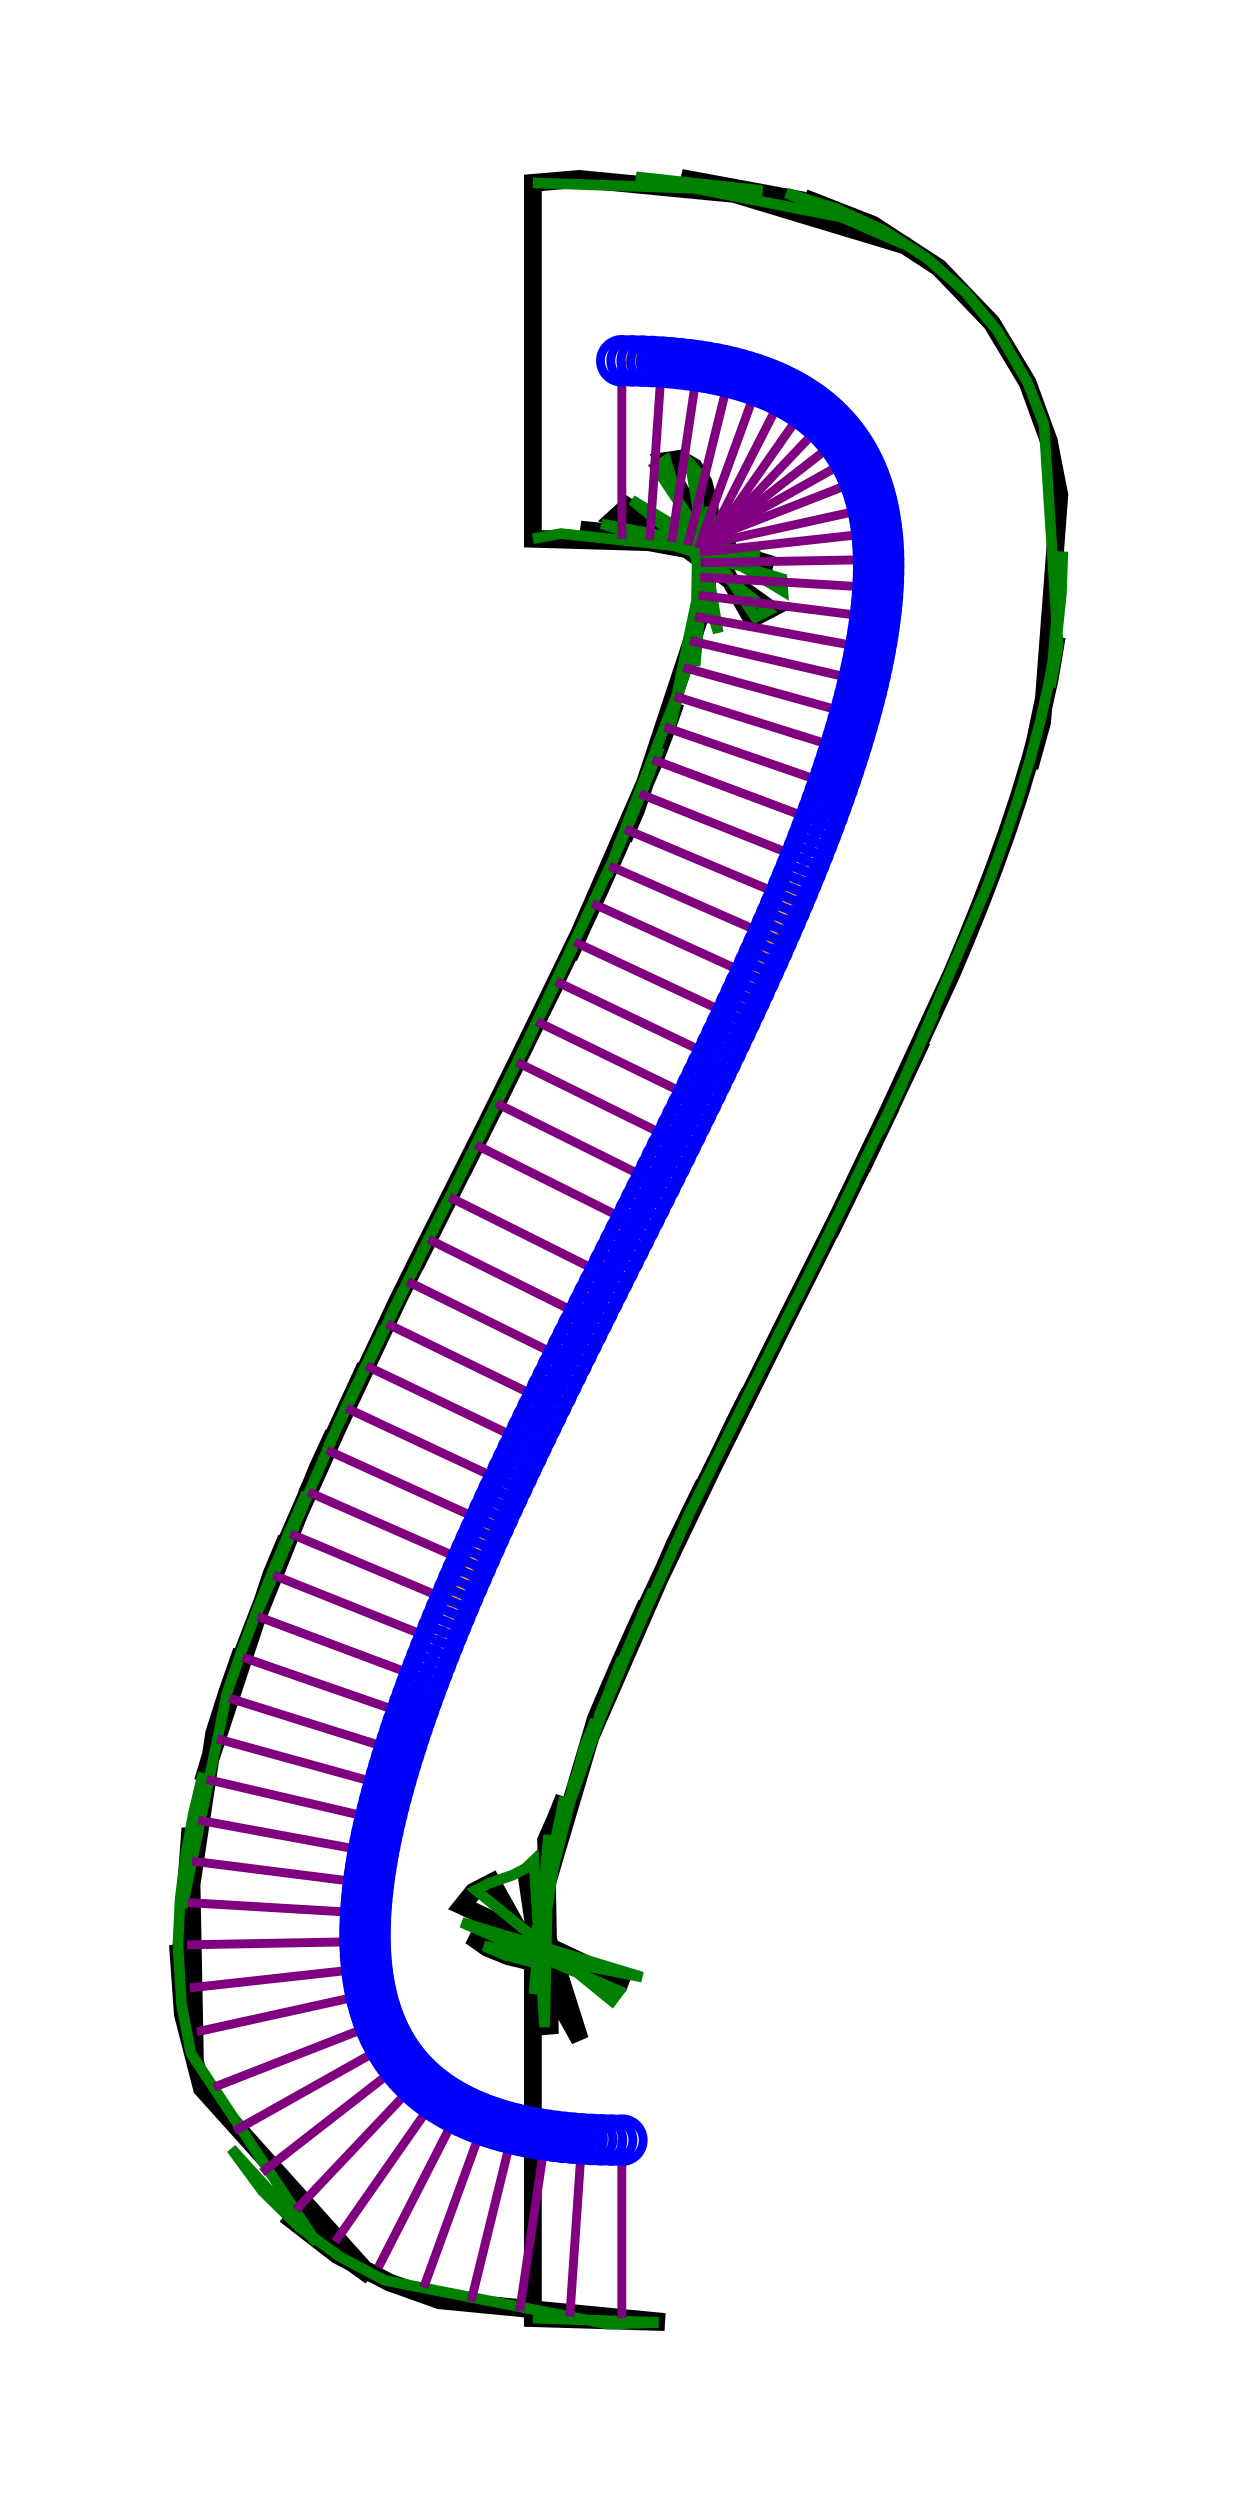
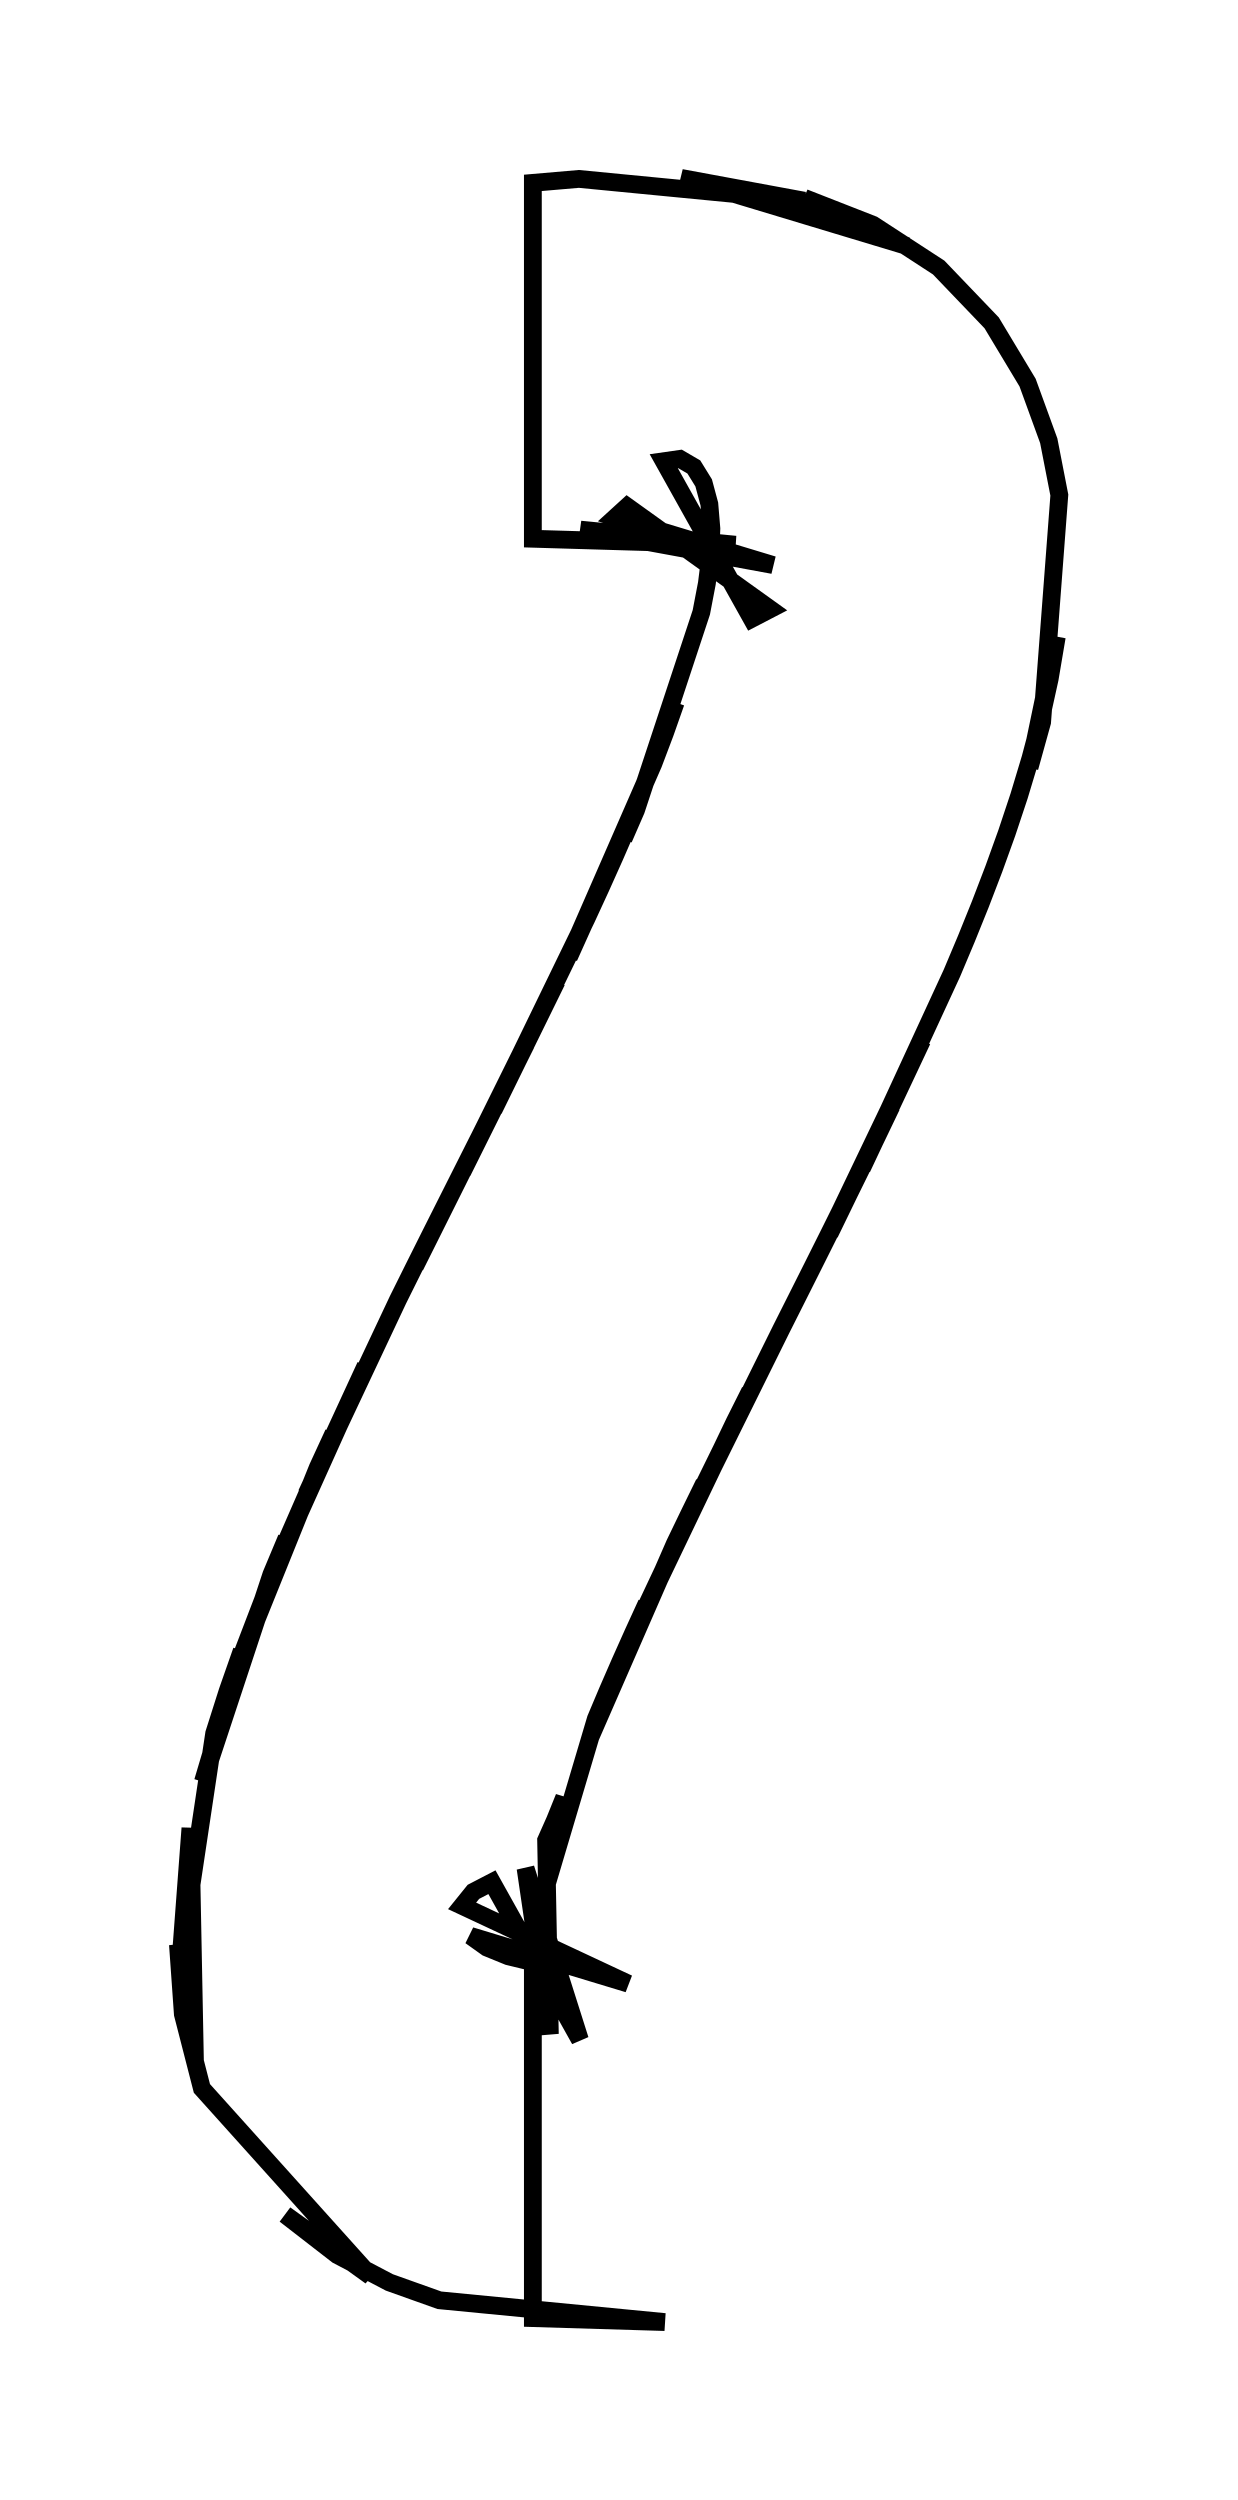
<svg xmlns="http://www.w3.org/2000/svg" viewBox="-34.947 -20.277 69.534 140.499">
  <path d="M -24.947 89.007 L -24.671 92.92 L -23.6 97.091 L -14.113 107.646 L -18.925 104.184 L -15.99 106.458 L -13.066 107.994 L -10.253 108.997 L 2.413 110.222 L -5 110 L -5 90 L -6.385 89.665 L -7.581 89.177 L -8.499 88.522 L 0.359 91.204 L -8.978 86.833 L -8.341 86.043 L -7.3 85.502 L -2.356 94.358 L -5.412 84.72 L -4.046 94.034 L -4.256 83.145 L -3.755 82.018 L -3.237 80.735 L -4.976 89.073 L -4.779 87.494 L -1.462 76.325 L -0.795 74.745 L -0.093 73.132 L 0.639 71.494 L 1.397 69.837 L -1.769 77.351 L 2.98 66.477 L 3.799 64.78 L 4.634 63.073 L 1.19 70.389 L 6.341 59.632 L 7.209 57.9 L 3.662 65.128 L 8.965 54.41 L 9.849 52.653 L 10.736 50.887 L 11.624 49.111 L 12.511 47.324 L 13.396 45.526 L 14.277 43.716 L 15.151 41.892 L 11.672 49.059 L 16.874 38.195 L 13.491 45.381 L 18.547 34.42 L 19.357 32.496 L 20.145 30.543 L 20.906 28.557 L 21.635 26.533 L 22.324 24.462 L 22.964 22.337 L 23.543 20.147 L 24.044 17.878 L 24.444 15.51 L 22.911 22.858 L 23.619 20.309 L 24.587 7.545 L 23.992 4.493 L 22.803 1.226 L 20.783 -2.134 L 17.805 -5.242 L 14.113 -7.646 L 10.25 -9.158 L 15.99 -6.458 L 3.33 -10.277 L 10.253 -8.997 L -2.413 -10.222 L -5 -10 L -5 10 L 6.385 10.335 L -2.329 9.488 L 8.499 11.478 L -0.359 8.796 L 0.302 8.193 L 8.341 13.957 L 7.3 14.498 L 2.356 5.642 L 3.268 5.512 L 4.046 5.966 L 4.599 6.861 L 4.918 8.05 L 5.033 9.428 L 4.976 10.927 L 4.779 12.506 L 4.467 14.137 L 0.795 25.255 L 0.093 26.868 L 3.027 19.202 L 2.422 20.921 L 1.769 22.649 L -2.98 33.523 L 0.35 26.122 L -0.407 27.865 L -1.19 29.611 L -1.996 31.361 L -7.209 42.1 L -3.662 34.872 L -8.965 45.59 L -5.386 38.398 L -10.736 49.113 L -11.624 50.889 L -8.048 43.727 L -8.949 45.517 L -9.854 47.315 L -10.763 49.123 L -11.672 50.941 L -12.582 52.773 L -17.718 63.682 L -14.398 56.482 L -19.357 67.504 L -16.198 60.269 L -17.088 62.2 L -21.635 73.467 L -18.84 66.165 L -19.697 68.211 L -23.543 79.853 L -21.359 72.49 L -22.153 74.756 L -22.911 77.142 L -24.782 89.623 L -24.245 82.46 L -23.992 95.507 L -24.947 89.007 Z" fill="none" stroke="black" stroke-width="1" />
-   <g id="debug">
-     <path d="M 0 0 L 0.581 0.005 L 1.149 0.018 L 1.703 0.041 L 2.243 0.073 L 2.77 0.114 L 3.284 0.164 L 3.785 0.222 L 4.272 0.289 L 4.747 0.365 L 5.208 0.449 L 5.657 0.542 L 6.093 0.643 L 6.517 0.753 L 6.928 0.871 L 7.327 0.997 L 7.714 1.132 L 8.089 1.274 L 8.451 1.425 L 8.802 1.583 L 9.141 1.749 L 9.469 1.923 L 9.784 2.105 L 10.089 2.294 L 10.382 2.491 L 10.663 2.695 L 10.934 2.907 L 11.194 3.126 L 11.442 3.352 L 11.68 3.586 L 11.907 3.827 L 12.124 4.074 L 12.33 4.329 L 12.526 4.591 L 12.711 4.859 L 12.886 5.135 L 13.052 5.417 L 13.207 5.705 L 13.353 6 L 13.489 6.302 L 13.615 6.61 L 13.731 6.924 L 13.839 7.245 L 13.937 7.572 L 14.026 7.904 L 14.105 8.243 L 14.176 8.588 L 14.238 8.939 L 14.292 9.296 L 14.336 9.658 L 14.372 10.026 L 14.4 10.4 L 14.419 10.779 L 14.431 11.164 L 14.434 11.554 L 14.429 11.949 L 14.416 12.35 L 14.396 12.756 L 14.367 13.167 L 14.332 13.583 L 14.289 14.004 L 14.238 14.43 L 14.181 14.86 L 14.116 15.295 L 14.044 15.735 L 13.965 16.18 L 13.88 16.629 L 13.788 17.083 L 13.689 17.541 L 13.584 18.003 L 13.472 18.47 L 13.354 18.94 L 13.23 19.415 L 13.101 19.894 L 12.965 20.376 L 12.823 20.863 L 12.676 21.353 L 12.523 21.848 L 12.364 22.345 L 12.201 22.847 L 12.032 23.352 L 11.857 23.86 L 11.678 24.372 L 11.494 24.886 L 11.305 25.405 L 11.111 25.926 L 10.913 26.45 L 10.71 26.978 L 10.503 27.508 L 10.291 28.041 L 10.075 28.577 L 9.855 29.116 L 9.632 29.657 L 9.404 30.201 L 9.173 30.748 L 8.938 31.296 L 8.699 31.848 L 8.457 32.401 L 8.212 32.957 L 7.963 33.514 L 7.712 34.074 L 7.457 34.636 L 7.2 35.2 L 6.94 35.766 L 6.677 36.333 L 6.412 36.902 L 6.144 37.473 L 5.873 38.045 L 5.601 38.619 L 5.327 39.194 L 5.05 39.77 L 4.772 40.348 L 4.491 40.927 L 4.21 41.507 L 3.926 42.089 L 3.641 42.671 L 3.355 43.254 L 3.067 43.837 L 2.779 44.422 L 2.489 45.007 L 2.198 45.593 L 1.907 46.18 L 1.615 46.767 L 1.322 47.354 L 1.029 47.942 L 0.735 48.53 L 0.441 49.118 L 0.147 49.706 L -0.147 50.294 L -0.441 50.882 L -0.735 51.47 L -1.029 52.058 L -1.322 52.646 L -1.615 53.233 L -1.907 53.82 L -2.198 54.407 L -2.489 54.993 L -2.779 55.578 L -3.067 56.163 L -3.355 56.746 L -3.641 57.329 L -3.926 57.911 L -4.21 58.493 L -4.491 59.073 L -4.772 59.652 L -5.05 60.23 L -5.327 60.806 L -5.601 61.381 L -5.873 61.955 L -6.144 62.527 L -6.412 63.098 L -6.677 63.667 L -6.94 64.234 L -7.2 64.8 L -7.457 65.364 L -7.712 65.926 L -7.963 66.486 L -8.212 67.043 L -8.457 67.599 L -8.699 68.152 L -8.938 68.704 L -9.173 69.252 L -9.404 69.799 L -9.632 70.343 L -9.855 70.884 L -10.075 71.423 L -10.291 71.959 L -10.503 72.492 L -10.71 73.022 L -10.913 73.55 L -11.111 74.074 L -11.305 74.595 L -11.494 75.114 L -11.678 75.629 L -11.857 76.14 L -12.032 76.648 L -12.201 77.153 L -12.364 77.655 L -12.523 78.153 L -12.676 78.647 L -12.823 79.137 L -12.965 79.624 L -13.101 80.106 L -13.23 80.585 L -13.354 81.06 L -13.472 81.531 L -13.584 81.997 L -13.689 82.459 L -13.788 82.917 L -13.88 83.371 L -13.965 83.82 L -14.044 84.265 L -14.116 84.705 L -14.181 85.14 L -14.238 85.57 L -14.289 85.996 L -14.332 86.417 L -14.367 86.833 L -14.396 87.244 L -14.416 87.65 L -14.429 88.051 L -14.434 88.446 L -14.431 88.836 L -14.419 89.221 L -14.4 89.6 L -14.372 89.974 L -14.336 90.342 L -14.292 90.704 L -14.238 91.061 L -14.176 91.412 L -14.105 91.757 L -14.026 92.096 L -13.937 92.428 L -13.839 92.755 L -13.731 93.076 L -13.615 93.39 L -13.489 93.698 L -13.353 94 L -13.207 94.295 L -13.052 94.584 L -12.886 94.865 L -12.711 95.141 L -12.526 95.409 L -12.33 95.671 L -12.124 95.926 L -11.907 96.173 L -11.68 96.414 L -11.442 96.648 L -11.194 96.874 L -10.934 97.093 L -10.663 97.305 L -10.382 97.509 L -10.089 97.706 L -9.784 97.895 L -9.469 98.077 L -9.141 98.251 L -8.802 98.417 L -8.451 98.576 L -8.089 98.726 L -7.714 98.868 L -7.327 99.003 L -6.928 99.129 L -6.517 99.247 L -6.093 99.356 L -5.657 99.458 L -5.208 99.551 L -4.747 99.635 L -4.272 99.711 L -3.785 99.778 L -3.284 99.837 L -2.77 99.886 L -2.243 99.927 L -1.703 99.959 L -1.149 99.982 L -0.581 99.995 L 0 100" fill="none" stroke="orange" stroke-width="0.6" />
-     <path d="M -5 -10 L 7.911 -9.564 L 0.797 -10.337 L 13.333 -7.877 L 15.83 -6.559 L 9.235 -9.431 L 12.007 -8.571 L 14.679 -7.349 L 17.152 -5.758 L 19.32 -3.841 L 21.113 -1.684 L 22.796 1.21 L 23.727 3.59 L 24.521 15.979 L 24.08 18.342 L 24.786 10.722 L 24.704 13.069 L 24.458 15.406 L 24.071 17.739 L 23.561 20.072 L 22.943 22.41 L 22.23 24.756 L 21.433 27.11 L 20.561 29.473 L 15.602 41.001 L 14.49 43.328 L 17.588 36.611 L 16.505 39 L 15.389 41.39 L 9.824 52.745 L 13.087 46.157 L 11.915 48.526 L 10.445 51.467 L 9.274 53.797 L 8.113 56.101 L 6.97 58.375 L 5.852 60.612 L 4.765 62.807 L 3.715 64.953 L -1.313 76.199 L 1.752 69.071 L -2.861 80.313 L 0.008 72.904 L -4.046 84.139 L -1.484 76.377 L -2.13 77.951 L -4.981 89.139 L -3.226 80.709 L -4.944 91.784 L -4.116 82.848 L -4.34 93.651 L -4.946 84.274 L -5.415 84.723 L -6.117 85.097 L -6.783 85.326 L -7.508 85.584 L -8.205 85.946 L -0.557 92.172 L -0.141 91.618 L -8.997 87.762 L 1.146 90.836 L -7.747 89.084 L -6.553 89.611 L -5 90" fill="none" stroke="green" stroke-width="0.6" />
-     <path d="M -5 10 L -3.424 9.71 L 7.747 10.916 L -1.146 9.164 L 8.997 12.238 L 9.048 12.929 L 0.557 7.827 L 8.205 14.054 L 7.508 14.416 L 1.884 5.956 L 2.481 5.588 L 5.415 15.277 L 3.848 5.787 L 4.34 6.349 L 4.116 17.152 L 4.944 8.216 L 5.033 9.456 L 2.709 20.6 L 4.794 12.41 L 4.479 14.082 L 4.046 15.861 L 3.503 17.733 L -0.85 28.973 L 2.128 21.713 L 1.313 23.801 L 0.425 25.945 L -0.527 28.136 L -5.852 39.388 L -2.592 32.634 L -3.69 34.93 L -4.82 37.249 L -5.976 39.587 L -7.446 42.528 L -13.087 53.843 L -9.824 47.255 L -11.012 49.62 L -16.505 61 L -13.35 54.331 L -14.49 56.672 L -15.602 58.999 L -20.561 70.527 L -17.721 63.605 L -18.719 65.881 L -19.669 68.141 L -20.566 70.387 L -21.407 72.623 L -22.186 74.855 L -24.704 86.931 L -23.533 79.357 L -24.08 81.658 L -24.521 84.021 L -24.825 86.47 L -24.947 89.024 L -24.748 92.368 L -24.219 95.123 L -17.152 105.758 L -21.946 100.479 L -20.206 102.846 L -18.142 104.884 L -15.83 106.559 L -13.333 107.877 L -0.797 110.337 L 2.066 110.243 L -5 110" fill="none" stroke="green" stroke-width="0.6" />
-     <line x1="0" y1="0" x2="0" y2="10" stroke="purple" stroke-width="0.5" />
-     <line x1="2.243" y1="0.073" x2="1.564" y2="10.05" stroke="purple" stroke-width="0.5" />
-     <line x1="4.272" y1="0.289" x2="2.802" y2="10.18" stroke="purple" stroke-width="0.5" />
-     <line x1="6.093" y1="0.643" x2="3.71" y2="10.355" stroke="purple" stroke-width="0.5" />
-     <line x1="7.714" y1="1.132" x2="4.298" y2="10.53" stroke="purple" stroke-width="0.5" />
-     <line x1="9.141" y1="1.749" x2="4.594" y2="10.655" stroke="purple" stroke-width="0.5" />
-     <line x1="10.382" y1="2.491" x2="4.657" y2="10.69" stroke="purple" stroke-width="0.5" />
-     <line x1="11.442" y1="3.352" x2="4.572" y2="10.618" stroke="purple" stroke-width="0.5" />
-     <line x1="12.33" y1="4.329" x2="4.437" y2="10.47" stroke="purple" stroke-width="0.5" />
-     <line x1="13.052" y1="5.417" x2="4.334" y2="10.315" stroke="purple" stroke-width="0.5" />
-     <line x1="13.615" y1="6.61" x2="4.299" y2="10.245" stroke="purple" stroke-width="0.5" />
-     <line x1="14.105" y1="8.243" x2="4.34" y2="10.394" stroke="purple" stroke-width="0.5" />
-     <line x1="14.336" y1="9.658" x2="4.397" y2="10.756" stroke="purple" stroke-width="0.5" />
-     <line x1="14.431" y1="11.164" x2="4.432" y2="11.348" stroke="purple" stroke-width="0.5" />
-     <line x1="14.396" y1="12.756" x2="4.413" y2="12.161" stroke="purple" stroke-width="0.5" />
-     <line x1="14.238" y1="14.43" x2="4.317" y2="13.176" stroke="purple" stroke-width="0.5" />
-     <line x1="13.965" y1="16.18" x2="4.13" y2="14.373" stroke="purple" stroke-width="0.5" />
-     <line x1="13.584" y1="18.003" x2="3.845" y2="15.731" stroke="purple" stroke-width="0.5" />
-     <line x1="13.101" y1="19.894" x2="3.462" y2="17.229" stroke="purple" stroke-width="0.5" />
-     <line x1="12.523" y1="21.848" x2="2.982" y2="18.852" stroke="purple" stroke-width="0.5" />
-     <line x1="11.857" y1="23.86" x2="2.409" y2="20.585" stroke="purple" stroke-width="0.5" />
-     <line x1="11.111" y1="25.926" x2="1.748" y2="22.415" stroke="purple" stroke-width="0.5" />
-     <line x1="10.291" y1="28.041" x2="1.005" y2="24.33" stroke="purple" stroke-width="0.5" />
-     <line x1="9.404" y1="30.201" x2="0.188" y2="26.321" stroke="purple" stroke-width="0.5" />
-     <line x1="8.457" y1="32.401" x2="-0.698" y2="28.379" stroke="purple" stroke-width="0.5" />
-     <line x1="7.457" y1="34.636" x2="-1.645" y2="30.496" stroke="purple" stroke-width="0.5" />
-     <line x1="6.412" y1="36.902" x2="-2.646" y2="32.664" stroke="purple" stroke-width="0.5" />
-     <line x1="5.327" y1="39.194" x2="-3.694" y2="34.878" stroke="purple" stroke-width="0.5" />
-     <line x1="4.21" y1="41.507" x2="-4.781" y2="37.13" stroke="purple" stroke-width="0.5" />
-     <line x1="3.067" y1="43.837" x2="-5.901" y2="39.414" stroke="purple" stroke-width="0.5" />
-     <line x1="1.907" y1="46.18" x2="-7.047" y2="41.726" stroke="purple" stroke-width="0.5" />
-     <line x1="0.735" y1="48.53" x2="-8.211" y2="44.06" stroke="purple" stroke-width="0.5" />
-     <line x1="-0.735" y1="51.47" x2="-9.681" y2="47.001" stroke="purple" stroke-width="0.5" />
-     <line x1="-1.907" y1="53.82" x2="-10.86" y2="49.367" stroke="purple" stroke-width="0.5" />
-     <line x1="-3.067" y1="56.163" x2="-12.036" y2="51.739" stroke="purple" stroke-width="0.5" />
-     <line x1="-4.21" y1="58.493" x2="-13.2" y2="54.115" stroke="purple" stroke-width="0.5" />
-     <line x1="-5.327" y1="60.806" x2="-14.347" y2="56.49" stroke="purple" stroke-width="0.5" />
-     <line x1="-6.412" y1="63.098" x2="-15.469" y2="58.86" stroke="purple" stroke-width="0.5" />
-     <line x1="-7.457" y1="65.364" x2="-16.56" y2="61.223" stroke="purple" stroke-width="0.5" />
-     <line x1="-8.457" y1="67.599" x2="-17.613" y2="63.577" stroke="purple" stroke-width="0.5" />
-     <line x1="-9.404" y1="69.799" x2="-18.621" y2="65.919" stroke="purple" stroke-width="0.5" />
-     <line x1="-10.291" y1="71.959" x2="-19.577" y2="68.248" stroke="purple" stroke-width="0.5" />
-     <line x1="-11.111" y1="74.074" x2="-20.474" y2="70.563" stroke="purple" stroke-width="0.5" />
-     <line x1="-11.857" y1="76.14" x2="-21.306" y2="72.865" stroke="purple" stroke-width="0.5" />
-     <line x1="-12.523" y1="78.153" x2="-22.064" y2="75.157" stroke="purple" stroke-width="0.5" />
-     <line x1="-13.101" y1="80.106" x2="-22.739" y2="77.442" stroke="purple" stroke-width="0.5" />
-     <line x1="-13.584" y1="81.997" x2="-23.322" y2="79.725" stroke="purple" stroke-width="0.5" />
-     <line x1="-13.965" y1="83.82" x2="-23.801" y2="82.013" stroke="purple" stroke-width="0.5" />
-     <line x1="-14.238" y1="85.57" x2="-24.159" y2="84.317" stroke="purple" stroke-width="0.5" />
-     <line x1="-14.396" y1="87.244" x2="-24.378" y2="86.649" stroke="purple" stroke-width="0.5" />
-     <line x1="-14.431" y1="88.836" x2="-24.429" y2="89.02" stroke="purple" stroke-width="0.5" />
-     <line x1="-14.336" y1="90.342" x2="-24.276" y2="91.44" stroke="purple" stroke-width="0.5" />
-     <line x1="-14.105" y1="91.757" x2="-23.871" y2="93.907" stroke="purple" stroke-width="0.5" />
-     <line x1="-13.615" y1="93.39" x2="-22.93" y2="97.026" stroke="purple" stroke-width="0.5" />
-     <line x1="-13.052" y1="94.584" x2="-21.77" y2="99.482" stroke="purple" stroke-width="0.5" />
-     <line x1="-12.33" y1="95.671" x2="-20.222" y2="101.812" stroke="purple" stroke-width="0.5" />
-     <line x1="-11.442" y1="96.648" x2="-18.312" y2="103.914" stroke="purple" stroke-width="0.5" />
-     <line x1="-10.382" y1="97.509" x2="-16.106" y2="105.709" stroke="purple" stroke-width="0.5" />
-     <line x1="-9.141" y1="98.251" x2="-13.688" y2="107.157" stroke="purple" stroke-width="0.5" />
-     <line x1="-7.714" y1="98.868" x2="-11.13" y2="108.267" stroke="purple" stroke-width="0.5" />
-     <line x1="-6.093" y1="99.356" x2="-8.477" y2="109.068" stroke="purple" stroke-width="0.5" />
-     <line x1="-4.272" y1="99.711" x2="-5.743" y2="109.602" stroke="purple" stroke-width="0.5" />
-     <line x1="-2.243" y1="99.927" x2="-2.922" y2="109.904" stroke="purple" stroke-width="0.5" />
-     <line x1="0" y1="100" x2="0" y2="110" stroke="purple" stroke-width="0.5" />
-     <circle cx="0" cy="0" r="1.2" fill="none" stroke="blue" stroke-width="0.5" />
-     <circle cx="0.581" cy="0.005" r="1.2" fill="none" stroke="blue" stroke-width="0.5" />
-     <circle cx="1.149" cy="0.018" r="1.2" fill="none" stroke="blue" stroke-width="0.5" />
-     <circle cx="1.703" cy="0.041" r="1.2" fill="none" stroke="blue" stroke-width="0.5" />
-     <circle cx="2.243" cy="0.073" r="1.2" fill="none" stroke="blue" stroke-width="0.5" />
-     <circle cx="2.77" cy="0.114" r="1.2" fill="none" stroke="blue" stroke-width="0.5" />
-     <circle cx="3.284" cy="0.164" r="1.2" fill="none" stroke="blue" stroke-width="0.5" />
-     <circle cx="3.785" cy="0.222" r="1.2" fill="none" stroke="blue" stroke-width="0.5" />
-     <circle cx="4.272" cy="0.289" r="1.2" fill="none" stroke="blue" stroke-width="0.5" />
-     <circle cx="4.747" cy="0.365" r="1.2" fill="none" stroke="blue" stroke-width="0.5" />
-     <circle cx="5.208" cy="0.449" r="1.2" fill="none" stroke="blue" stroke-width="0.5" />
-     <circle cx="5.657" cy="0.542" r="1.2" fill="none" stroke="blue" stroke-width="0.5" />
-     <circle cx="6.093" cy="0.643" r="1.2" fill="none" stroke="blue" stroke-width="0.5" />
-     <circle cx="6.517" cy="0.753" r="1.2" fill="none" stroke="blue" stroke-width="0.5" />
-     <circle cx="6.928" cy="0.871" r="1.2" fill="none" stroke="blue" stroke-width="0.5" />
-     <circle cx="7.327" cy="0.997" r="1.2" fill="none" stroke="blue" stroke-width="0.5" />
-     <circle cx="7.714" cy="1.132" r="1.2" fill="none" stroke="blue" stroke-width="0.5" />
-     <circle cx="8.089" cy="1.274" r="1.2" fill="none" stroke="blue" stroke-width="0.5" />
-     <circle cx="8.451" cy="1.425" r="1.2" fill="none" stroke="blue" stroke-width="0.5" />
-     <circle cx="8.802" cy="1.583" r="1.2" fill="none" stroke="blue" stroke-width="0.5" />
-     <circle cx="9.141" cy="1.749" r="1.2" fill="none" stroke="blue" stroke-width="0.5" />
-     <circle cx="9.469" cy="1.923" r="1.2" fill="none" stroke="blue" stroke-width="0.5" />
-     <circle cx="9.784" cy="2.105" r="1.2" fill="none" stroke="blue" stroke-width="0.5" />
-     <circle cx="10.089" cy="2.294" r="1.2" fill="none" stroke="blue" stroke-width="0.5" />
-     <circle cx="10.382" cy="2.491" r="1.2" fill="none" stroke="blue" stroke-width="0.5" />
-     <circle cx="10.663" cy="2.695" r="1.2" fill="none" stroke="blue" stroke-width="0.5" />
-     <circle cx="10.934" cy="2.907" r="1.2" fill="none" stroke="blue" stroke-width="0.5" />
-     <circle cx="11.194" cy="3.126" r="1.2" fill="none" stroke="blue" stroke-width="0.5" />
-     <circle cx="11.442" cy="3.352" r="1.2" fill="none" stroke="blue" stroke-width="0.5" />
-     <circle cx="11.68" cy="3.586" r="1.2" fill="none" stroke="blue" stroke-width="0.5" />
-     <circle cx="11.907" cy="3.827" r="1.2" fill="none" stroke="blue" stroke-width="0.5" />
-     <circle cx="12.124" cy="4.074" r="1.2" fill="none" stroke="blue" stroke-width="0.5" />
-     <circle cx="12.33" cy="4.329" r="1.2" fill="none" stroke="blue" stroke-width="0.5" />
-     <circle cx="12.526" cy="4.591" r="1.2" fill="none" stroke="blue" stroke-width="0.5" />
-     <circle cx="12.711" cy="4.859" r="1.2" fill="none" stroke="blue" stroke-width="0.5" />
-     <circle cx="12.886" cy="5.135" r="1.2" fill="none" stroke="blue" stroke-width="0.5" />
-     <circle cx="13.052" cy="5.417" r="1.2" fill="none" stroke="blue" stroke-width="0.5" />
-     <circle cx="13.207" cy="5.705" r="1.2" fill="none" stroke="blue" stroke-width="0.5" />
-     <circle cx="13.353" cy="6" r="1.2" fill="none" stroke="blue" stroke-width="0.5" />
-     <circle cx="13.489" cy="6.302" r="1.2" fill="none" stroke="blue" stroke-width="0.5" />
-     <circle cx="13.615" cy="6.61" r="1.2" fill="none" stroke="blue" stroke-width="0.5" />
-     <circle cx="13.731" cy="6.924" r="1.2" fill="none" stroke="blue" stroke-width="0.5" />
-     <circle cx="13.839" cy="7.245" r="1.2" fill="none" stroke="blue" stroke-width="0.5" />
-     <circle cx="13.937" cy="7.572" r="1.2" fill="none" stroke="blue" stroke-width="0.5" />
-     <circle cx="14.026" cy="7.904" r="1.2" fill="none" stroke="blue" stroke-width="0.5" />
-     <circle cx="14.105" cy="8.243" r="1.2" fill="none" stroke="blue" stroke-width="0.5" />
-     <circle cx="14.176" cy="8.588" r="1.2" fill="none" stroke="blue" stroke-width="0.5" />
-     <circle cx="14.238" cy="8.939" r="1.2" fill="none" stroke="blue" stroke-width="0.5" />
-     <circle cx="14.292" cy="9.296" r="1.2" fill="none" stroke="blue" stroke-width="0.5" />
-     <circle cx="14.336" cy="9.658" r="1.2" fill="none" stroke="blue" stroke-width="0.5" />
-     <circle cx="14.372" cy="10.026" r="1.2" fill="none" stroke="blue" stroke-width="0.5" />
-     <circle cx="14.4" cy="10.4" r="1.2" fill="none" stroke="blue" stroke-width="0.5" />
-     <circle cx="14.419" cy="10.779" r="1.2" fill="none" stroke="blue" stroke-width="0.5" />
-     <circle cx="14.431" cy="11.164" r="1.2" fill="none" stroke="blue" stroke-width="0.5" />
-     <circle cx="14.434" cy="11.554" r="1.2" fill="none" stroke="blue" stroke-width="0.5" />
-     <circle cx="14.429" cy="11.949" r="1.2" fill="none" stroke="blue" stroke-width="0.5" />
-     <circle cx="14.416" cy="12.35" r="1.2" fill="none" stroke="blue" stroke-width="0.5" />
-     <circle cx="14.396" cy="12.756" r="1.2" fill="none" stroke="blue" stroke-width="0.5" />
-     <circle cx="14.367" cy="13.167" r="1.2" fill="none" stroke="blue" stroke-width="0.5" />
-     <circle cx="14.332" cy="13.583" r="1.2" fill="none" stroke="blue" stroke-width="0.5" />
-     <circle cx="14.289" cy="14.004" r="1.2" fill="none" stroke="blue" stroke-width="0.5" />
-     <circle cx="14.238" cy="14.43" r="1.2" fill="none" stroke="blue" stroke-width="0.5" />
-     <circle cx="14.181" cy="14.86" r="1.2" fill="none" stroke="blue" stroke-width="0.5" />
-     <circle cx="14.116" cy="15.295" r="1.2" fill="none" stroke="blue" stroke-width="0.5" />
-     <circle cx="14.044" cy="15.735" r="1.2" fill="none" stroke="blue" stroke-width="0.5" />
-     <circle cx="13.965" cy="16.18" r="1.2" fill="none" stroke="blue" stroke-width="0.5" />
-     <circle cx="13.88" cy="16.629" r="1.2" fill="none" stroke="blue" stroke-width="0.5" />
-     <circle cx="13.788" cy="17.083" r="1.2" fill="none" stroke="blue" stroke-width="0.5" />
-     <circle cx="13.689" cy="17.541" r="1.2" fill="none" stroke="blue" stroke-width="0.5" />
-     <circle cx="13.584" cy="18.003" r="1.2" fill="none" stroke="blue" stroke-width="0.5" />
-     <circle cx="13.472" cy="18.47" r="1.2" fill="none" stroke="blue" stroke-width="0.5" />
-     <circle cx="13.354" cy="18.94" r="1.2" fill="none" stroke="blue" stroke-width="0.5" />
-     <circle cx="13.23" cy="19.415" r="1.2" fill="none" stroke="blue" stroke-width="0.5" />
-     <circle cx="13.101" cy="19.894" r="1.2" fill="none" stroke="blue" stroke-width="0.5" />
-     <circle cx="12.965" cy="20.376" r="1.2" fill="none" stroke="blue" stroke-width="0.5" />
-     <circle cx="12.823" cy="20.863" r="1.2" fill="none" stroke="blue" stroke-width="0.5" />
-     <circle cx="12.676" cy="21.353" r="1.2" fill="none" stroke="blue" stroke-width="0.5" />
-     <circle cx="12.523" cy="21.848" r="1.2" fill="none" stroke="blue" stroke-width="0.5" />
-     <circle cx="12.364" cy="22.345" r="1.2" fill="none" stroke="blue" stroke-width="0.5" />
-     <circle cx="12.201" cy="22.847" r="1.2" fill="none" stroke="blue" stroke-width="0.5" />
-     <circle cx="12.032" cy="23.352" r="1.2" fill="none" stroke="blue" stroke-width="0.5" />
-     <circle cx="11.857" cy="23.86" r="1.2" fill="none" stroke="blue" stroke-width="0.5" />
-     <circle cx="11.678" cy="24.372" r="1.2" fill="none" stroke="blue" stroke-width="0.5" />
-     <circle cx="11.494" cy="24.886" r="1.2" fill="none" stroke="blue" stroke-width="0.5" />
-     <circle cx="11.305" cy="25.405" r="1.2" fill="none" stroke="blue" stroke-width="0.5" />
-     <circle cx="11.111" cy="25.926" r="1.2" fill="none" stroke="blue" stroke-width="0.5" />
-     <circle cx="10.913" cy="26.45" r="1.2" fill="none" stroke="blue" stroke-width="0.5" />
-     <circle cx="10.71" cy="26.978" r="1.2" fill="none" stroke="blue" stroke-width="0.5" />
-     <circle cx="10.503" cy="27.508" r="1.2" fill="none" stroke="blue" stroke-width="0.5" />
-     <circle cx="10.291" cy="28.041" r="1.2" fill="none" stroke="blue" stroke-width="0.5" />
-     <circle cx="10.075" cy="28.577" r="1.2" fill="none" stroke="blue" stroke-width="0.5" />
-     <circle cx="9.855" cy="29.116" r="1.2" fill="none" stroke="blue" stroke-width="0.5" />
-     <circle cx="9.632" cy="29.657" r="1.2" fill="none" stroke="blue" stroke-width="0.5" />
-     <circle cx="9.404" cy="30.201" r="1.2" fill="none" stroke="blue" stroke-width="0.5" />
-     <circle cx="9.173" cy="30.748" r="1.2" fill="none" stroke="blue" stroke-width="0.5" />
-     <circle cx="8.938" cy="31.296" r="1.2" fill="none" stroke="blue" stroke-width="0.5" />
-     <circle cx="8.699" cy="31.848" r="1.2" fill="none" stroke="blue" stroke-width="0.5" />
-     <circle cx="8.457" cy="32.401" r="1.2" fill="none" stroke="blue" stroke-width="0.5" />
-     <circle cx="8.212" cy="32.957" r="1.2" fill="none" stroke="blue" stroke-width="0.5" />
-     <circle cx="7.963" cy="33.514" r="1.2" fill="none" stroke="blue" stroke-width="0.5" />
-     <circle cx="7.712" cy="34.074" r="1.2" fill="none" stroke="blue" stroke-width="0.5" />
-     <circle cx="7.457" cy="34.636" r="1.2" fill="none" stroke="blue" stroke-width="0.5" />
-     <circle cx="7.2" cy="35.2" r="1.2" fill="none" stroke="blue" stroke-width="0.5" />
-     <circle cx="6.94" cy="35.766" r="1.2" fill="none" stroke="blue" stroke-width="0.5" />
-     <circle cx="6.677" cy="36.333" r="1.2" fill="none" stroke="blue" stroke-width="0.5" />
-     <circle cx="6.412" cy="36.902" r="1.2" fill="none" stroke="blue" stroke-width="0.5" />
-     <circle cx="6.144" cy="37.473" r="1.2" fill="none" stroke="blue" stroke-width="0.5" />
-     <circle cx="5.873" cy="38.045" r="1.2" fill="none" stroke="blue" stroke-width="0.5" />
-     <circle cx="5.601" cy="38.619" r="1.2" fill="none" stroke="blue" stroke-width="0.5" />
-     <circle cx="5.327" cy="39.194" r="1.2" fill="none" stroke="blue" stroke-width="0.5" />
-     <circle cx="5.05" cy="39.77" r="1.2" fill="none" stroke="blue" stroke-width="0.5" />
-     <circle cx="4.772" cy="40.348" r="1.2" fill="none" stroke="blue" stroke-width="0.5" />
-     <circle cx="4.491" cy="40.927" r="1.2" fill="none" stroke="blue" stroke-width="0.5" />
-     <circle cx="4.21" cy="41.507" r="1.2" fill="none" stroke="blue" stroke-width="0.5" />
-     <circle cx="3.926" cy="42.089" r="1.2" fill="none" stroke="blue" stroke-width="0.5" />
-     <circle cx="3.641" cy="42.671" r="1.2" fill="none" stroke="blue" stroke-width="0.5" />
-     <circle cx="3.355" cy="43.254" r="1.2" fill="none" stroke="blue" stroke-width="0.5" />
-     <circle cx="3.067" cy="43.837" r="1.2" fill="none" stroke="blue" stroke-width="0.5" />
-     <circle cx="2.779" cy="44.422" r="1.2" fill="none" stroke="blue" stroke-width="0.5" />
-     <circle cx="2.489" cy="45.007" r="1.2" fill="none" stroke="blue" stroke-width="0.5" />
-     <circle cx="2.198" cy="45.593" r="1.2" fill="none" stroke="blue" stroke-width="0.5" />
-     <circle cx="1.907" cy="46.18" r="1.2" fill="none" stroke="blue" stroke-width="0.5" />
-     <circle cx="1.615" cy="46.767" r="1.2" fill="none" stroke="blue" stroke-width="0.5" />
-     <circle cx="1.322" cy="47.354" r="1.2" fill="none" stroke="blue" stroke-width="0.5" />
-     <circle cx="1.029" cy="47.942" r="1.2" fill="none" stroke="blue" stroke-width="0.5" />
-     <circle cx="0.735" cy="48.53" r="1.2" fill="none" stroke="blue" stroke-width="0.5" />
-     <circle cx="0.441" cy="49.118" r="1.2" fill="none" stroke="blue" stroke-width="0.5" />
-     <circle cx="0.147" cy="49.706" r="1.2" fill="none" stroke="blue" stroke-width="0.5" />
-     <circle cx="-0.147" cy="50.294" r="1.2" fill="none" stroke="blue" stroke-width="0.5" />
-     <circle cx="-0.441" cy="50.882" r="1.2" fill="none" stroke="blue" stroke-width="0.5" />
-     <circle cx="-0.735" cy="51.47" r="1.2" fill="none" stroke="blue" stroke-width="0.5" />
-     <circle cx="-1.029" cy="52.058" r="1.2" fill="none" stroke="blue" stroke-width="0.5" />
-     <circle cx="-1.322" cy="52.646" r="1.2" fill="none" stroke="blue" stroke-width="0.5" />
-     <circle cx="-1.615" cy="53.233" r="1.2" fill="none" stroke="blue" stroke-width="0.5" />
-     <circle cx="-1.907" cy="53.82" r="1.2" fill="none" stroke="blue" stroke-width="0.5" />
-     <circle cx="-2.198" cy="54.407" r="1.2" fill="none" stroke="blue" stroke-width="0.5" />
-     <circle cx="-2.489" cy="54.993" r="1.2" fill="none" stroke="blue" stroke-width="0.5" />
-     <circle cx="-2.779" cy="55.578" r="1.2" fill="none" stroke="blue" stroke-width="0.5" />
-     <circle cx="-3.067" cy="56.163" r="1.2" fill="none" stroke="blue" stroke-width="0.5" />
-     <circle cx="-3.355" cy="56.746" r="1.2" fill="none" stroke="blue" stroke-width="0.5" />
-     <circle cx="-3.641" cy="57.329" r="1.2" fill="none" stroke="blue" stroke-width="0.5" />
-     <circle cx="-3.926" cy="57.911" r="1.2" fill="none" stroke="blue" stroke-width="0.5" />
-     <circle cx="-4.21" cy="58.493" r="1.2" fill="none" stroke="blue" stroke-width="0.5" />
-     <circle cx="-4.491" cy="59.073" r="1.2" fill="none" stroke="blue" stroke-width="0.5" />
-     <circle cx="-4.772" cy="59.652" r="1.2" fill="none" stroke="blue" stroke-width="0.5" />
-     <circle cx="-5.05" cy="60.23" r="1.2" fill="none" stroke="blue" stroke-width="0.5" />
-     <circle cx="-5.327" cy="60.806" r="1.2" fill="none" stroke="blue" stroke-width="0.5" />
-     <circle cx="-5.601" cy="61.381" r="1.2" fill="none" stroke="blue" stroke-width="0.5" />
-     <circle cx="-5.873" cy="61.955" r="1.2" fill="none" stroke="blue" stroke-width="0.5" />
-     <circle cx="-6.144" cy="62.527" r="1.2" fill="none" stroke="blue" stroke-width="0.5" />
-     <circle cx="-6.412" cy="63.098" r="1.2" fill="none" stroke="blue" stroke-width="0.5" />
-     <circle cx="-6.677" cy="63.667" r="1.2" fill="none" stroke="blue" stroke-width="0.5" />
-     <circle cx="-6.94" cy="64.234" r="1.2" fill="none" stroke="blue" stroke-width="0.5" />
-     <circle cx="-7.2" cy="64.8" r="1.2" fill="none" stroke="blue" stroke-width="0.5" />
-     <circle cx="-7.457" cy="65.364" r="1.2" fill="none" stroke="blue" stroke-width="0.5" />
-     <circle cx="-7.712" cy="65.926" r="1.2" fill="none" stroke="blue" stroke-width="0.5" />
-     <circle cx="-7.963" cy="66.486" r="1.2" fill="none" stroke="blue" stroke-width="0.5" />
-     <circle cx="-8.212" cy="67.043" r="1.2" fill="none" stroke="blue" stroke-width="0.5" />
-     <circle cx="-8.457" cy="67.599" r="1.2" fill="none" stroke="blue" stroke-width="0.5" />
-     <circle cx="-8.699" cy="68.152" r="1.2" fill="none" stroke="blue" stroke-width="0.5" />
-     <circle cx="-8.938" cy="68.704" r="1.2" fill="none" stroke="blue" stroke-width="0.5" />
-     <circle cx="-9.173" cy="69.252" r="1.2" fill="none" stroke="blue" stroke-width="0.5" />
-     <circle cx="-9.404" cy="69.799" r="1.2" fill="none" stroke="blue" stroke-width="0.5" />
-     <circle cx="-9.632" cy="70.343" r="1.2" fill="none" stroke="blue" stroke-width="0.5" />
-     <circle cx="-9.855" cy="70.884" r="1.2" fill="none" stroke="blue" stroke-width="0.5" />
-     <circle cx="-10.075" cy="71.423" r="1.2" fill="none" stroke="blue" stroke-width="0.5" />
-     <circle cx="-10.291" cy="71.959" r="1.2" fill="none" stroke="blue" stroke-width="0.5" />
-     <circle cx="-10.503" cy="72.492" r="1.2" fill="none" stroke="blue" stroke-width="0.5" />
-     <circle cx="-10.71" cy="73.022" r="1.2" fill="none" stroke="blue" stroke-width="0.5" />
-     <circle cx="-10.913" cy="73.55" r="1.2" fill="none" stroke="blue" stroke-width="0.5" />
-     <circle cx="-11.111" cy="74.074" r="1.2" fill="none" stroke="blue" stroke-width="0.5" />
-     <circle cx="-11.305" cy="74.595" r="1.2" fill="none" stroke="blue" stroke-width="0.5" />
-     <circle cx="-11.494" cy="75.114" r="1.2" fill="none" stroke="blue" stroke-width="0.5" />
-     <circle cx="-11.678" cy="75.629" r="1.2" fill="none" stroke="blue" stroke-width="0.5" />
-     <circle cx="-11.857" cy="76.14" r="1.2" fill="none" stroke="blue" stroke-width="0.5" />
-     <circle cx="-12.032" cy="76.648" r="1.2" fill="none" stroke="blue" stroke-width="0.5" />
-     <circle cx="-12.201" cy="77.153" r="1.2" fill="none" stroke="blue" stroke-width="0.5" />
-     <circle cx="-12.364" cy="77.655" r="1.2" fill="none" stroke="blue" stroke-width="0.5" />
-     <circle cx="-12.523" cy="78.153" r="1.2" fill="none" stroke="blue" stroke-width="0.5" />
-     <circle cx="-12.676" cy="78.647" r="1.2" fill="none" stroke="blue" stroke-width="0.5" />
-     <circle cx="-12.823" cy="79.137" r="1.2" fill="none" stroke="blue" stroke-width="0.5" />
-     <circle cx="-12.965" cy="79.624" r="1.2" fill="none" stroke="blue" stroke-width="0.5" />
-     <circle cx="-13.101" cy="80.106" r="1.2" fill="none" stroke="blue" stroke-width="0.5" />
-     <circle cx="-13.23" cy="80.585" r="1.2" fill="none" stroke="blue" stroke-width="0.5" />
-     <circle cx="-13.354" cy="81.06" r="1.2" fill="none" stroke="blue" stroke-width="0.5" />
-     <circle cx="-13.472" cy="81.531" r="1.2" fill="none" stroke="blue" stroke-width="0.5" />
-     <circle cx="-13.584" cy="81.997" r="1.2" fill="none" stroke="blue" stroke-width="0.5" />
-     <circle cx="-13.689" cy="82.459" r="1.2" fill="none" stroke="blue" stroke-width="0.5" />
-     <circle cx="-13.788" cy="82.917" r="1.2" fill="none" stroke="blue" stroke-width="0.5" />
-     <circle cx="-13.88" cy="83.371" r="1.2" fill="none" stroke="blue" stroke-width="0.5" />
-     <circle cx="-13.965" cy="83.82" r="1.2" fill="none" stroke="blue" stroke-width="0.5" />
-     <circle cx="-14.044" cy="84.265" r="1.2" fill="none" stroke="blue" stroke-width="0.5" />
-     <circle cx="-14.116" cy="84.705" r="1.2" fill="none" stroke="blue" stroke-width="0.5" />
-     <circle cx="-14.181" cy="85.14" r="1.2" fill="none" stroke="blue" stroke-width="0.5" />
-     <circle cx="-14.238" cy="85.57" r="1.2" fill="none" stroke="blue" stroke-width="0.5" />
-     <circle cx="-14.289" cy="85.996" r="1.2" fill="none" stroke="blue" stroke-width="0.5" />
-     <circle cx="-14.332" cy="86.417" r="1.2" fill="none" stroke="blue" stroke-width="0.5" />
-     <circle cx="-14.367" cy="86.833" r="1.2" fill="none" stroke="blue" stroke-width="0.5" />
-     <circle cx="-14.396" cy="87.244" r="1.2" fill="none" stroke="blue" stroke-width="0.5" />
-     <circle cx="-14.416" cy="87.65" r="1.2" fill="none" stroke="blue" stroke-width="0.5" />
-     <circle cx="-14.429" cy="88.051" r="1.2" fill="none" stroke="blue" stroke-width="0.5" />
-     <circle cx="-14.434" cy="88.446" r="1.2" fill="none" stroke="blue" stroke-width="0.5" />
-     <circle cx="-14.431" cy="88.836" r="1.2" fill="none" stroke="blue" stroke-width="0.5" />
-     <circle cx="-14.419" cy="89.221" r="1.2" fill="none" stroke="blue" stroke-width="0.5" />
-     <circle cx="-14.4" cy="89.6" r="1.2" fill="none" stroke="blue" stroke-width="0.5" />
-     <circle cx="-14.372" cy="89.974" r="1.2" fill="none" stroke="blue" stroke-width="0.5" />
-     <circle cx="-14.336" cy="90.342" r="1.2" fill="none" stroke="blue" stroke-width="0.5" />
-     <circle cx="-14.292" cy="90.704" r="1.2" fill="none" stroke="blue" stroke-width="0.5" />
-     <circle cx="-14.238" cy="91.061" r="1.2" fill="none" stroke="blue" stroke-width="0.5" />
-     <circle cx="-14.176" cy="91.412" r="1.2" fill="none" stroke="blue" stroke-width="0.5" />
-     <circle cx="-14.105" cy="91.757" r="1.2" fill="none" stroke="blue" stroke-width="0.5" />
-     <circle cx="-14.026" cy="92.096" r="1.2" fill="none" stroke="blue" stroke-width="0.5" />
-     <circle cx="-13.937" cy="92.428" r="1.2" fill="none" stroke="blue" stroke-width="0.5" />
-     <circle cx="-13.839" cy="92.755" r="1.2" fill="none" stroke="blue" stroke-width="0.5" />
-     <circle cx="-13.731" cy="93.076" r="1.2" fill="none" stroke="blue" stroke-width="0.5" />
-     <circle cx="-13.615" cy="93.39" r="1.2" fill="none" stroke="blue" stroke-width="0.5" />
-     <circle cx="-13.489" cy="93.698" r="1.2" fill="none" stroke="blue" stroke-width="0.5" />
-     <circle cx="-13.353" cy="94" r="1.2" fill="none" stroke="blue" stroke-width="0.5" />
-     <circle cx="-13.207" cy="94.295" r="1.2" fill="none" stroke="blue" stroke-width="0.5" />
-     <circle cx="-13.052" cy="94.584" r="1.2" fill="none" stroke="blue" stroke-width="0.5" />
-     <circle cx="-12.886" cy="94.865" r="1.2" fill="none" stroke="blue" stroke-width="0.5" />
-     <circle cx="-12.711" cy="95.141" r="1.2" fill="none" stroke="blue" stroke-width="0.5" />
-     <circle cx="-12.526" cy="95.409" r="1.2" fill="none" stroke="blue" stroke-width="0.5" />
-     <circle cx="-12.33" cy="95.671" r="1.2" fill="none" stroke="blue" stroke-width="0.5" />
-     <circle cx="-12.124" cy="95.926" r="1.2" fill="none" stroke="blue" stroke-width="0.5" />
-     <circle cx="-11.907" cy="96.173" r="1.2" fill="none" stroke="blue" stroke-width="0.5" />
-     <circle cx="-11.68" cy="96.414" r="1.2" fill="none" stroke="blue" stroke-width="0.5" />
-     <circle cx="-11.442" cy="96.648" r="1.2" fill="none" stroke="blue" stroke-width="0.5" />
-     <circle cx="-11.194" cy="96.874" r="1.2" fill="none" stroke="blue" stroke-width="0.5" />
-     <circle cx="-10.934" cy="97.093" r="1.2" fill="none" stroke="blue" stroke-width="0.5" />
-     <circle cx="-10.663" cy="97.305" r="1.2" fill="none" stroke="blue" stroke-width="0.5" />
-     <circle cx="-10.382" cy="97.509" r="1.2" fill="none" stroke="blue" stroke-width="0.5" />
-     <circle cx="-10.089" cy="97.706" r="1.2" fill="none" stroke="blue" stroke-width="0.5" />
-     <circle cx="-9.784" cy="97.895" r="1.2" fill="none" stroke="blue" stroke-width="0.5" />
-     <circle cx="-9.469" cy="98.077" r="1.2" fill="none" stroke="blue" stroke-width="0.5" />
-     <circle cx="-9.141" cy="98.251" r="1.2" fill="none" stroke="blue" stroke-width="0.5" />
-     <circle cx="-8.802" cy="98.417" r="1.2" fill="none" stroke="blue" stroke-width="0.5" />
-     <circle cx="-8.451" cy="98.576" r="1.2" fill="none" stroke="blue" stroke-width="0.5" />
-     <circle cx="-8.089" cy="98.726" r="1.2" fill="none" stroke="blue" stroke-width="0.5" />
-     <circle cx="-7.714" cy="98.868" r="1.2" fill="none" stroke="blue" stroke-width="0.5" />
-     <circle cx="-7.327" cy="99.003" r="1.2" fill="none" stroke="blue" stroke-width="0.5" />
-     <circle cx="-6.928" cy="99.129" r="1.2" fill="none" stroke="blue" stroke-width="0.5" />
-     <circle cx="-6.517" cy="99.247" r="1.2" fill="none" stroke="blue" stroke-width="0.5" />
-     <circle cx="-6.093" cy="99.356" r="1.2" fill="none" stroke="blue" stroke-width="0.5" />
-     <circle cx="-5.657" cy="99.458" r="1.2" fill="none" stroke="blue" stroke-width="0.5" />
-     <circle cx="-5.208" cy="99.551" r="1.2" fill="none" stroke="blue" stroke-width="0.5" />
-     <circle cx="-4.747" cy="99.635" r="1.2" fill="none" stroke="blue" stroke-width="0.5" />
-     <circle cx="-4.272" cy="99.711" r="1.2" fill="none" stroke="blue" stroke-width="0.5" />
-     <circle cx="-3.785" cy="99.778" r="1.2" fill="none" stroke="blue" stroke-width="0.5" />
-     <circle cx="-3.284" cy="99.837" r="1.2" fill="none" stroke="blue" stroke-width="0.5" />
-     <circle cx="-2.77" cy="99.886" r="1.2" fill="none" stroke="blue" stroke-width="0.5" />
-     <circle cx="-2.243" cy="99.927" r="1.2" fill="none" stroke="blue" stroke-width="0.5" />
-     <circle cx="-1.703" cy="99.959" r="1.2" fill="none" stroke="blue" stroke-width="0.5" />
-     <circle cx="-1.149" cy="99.982" r="1.2" fill="none" stroke="blue" stroke-width="0.5" />
-     <circle cx="-0.581" cy="99.995" r="1.2" fill="none" stroke="blue" stroke-width="0.5" />
-     <circle cx="0" cy="100" r="1.2" fill="none" stroke="blue" stroke-width="0.5" />
-   </g>
</svg>
